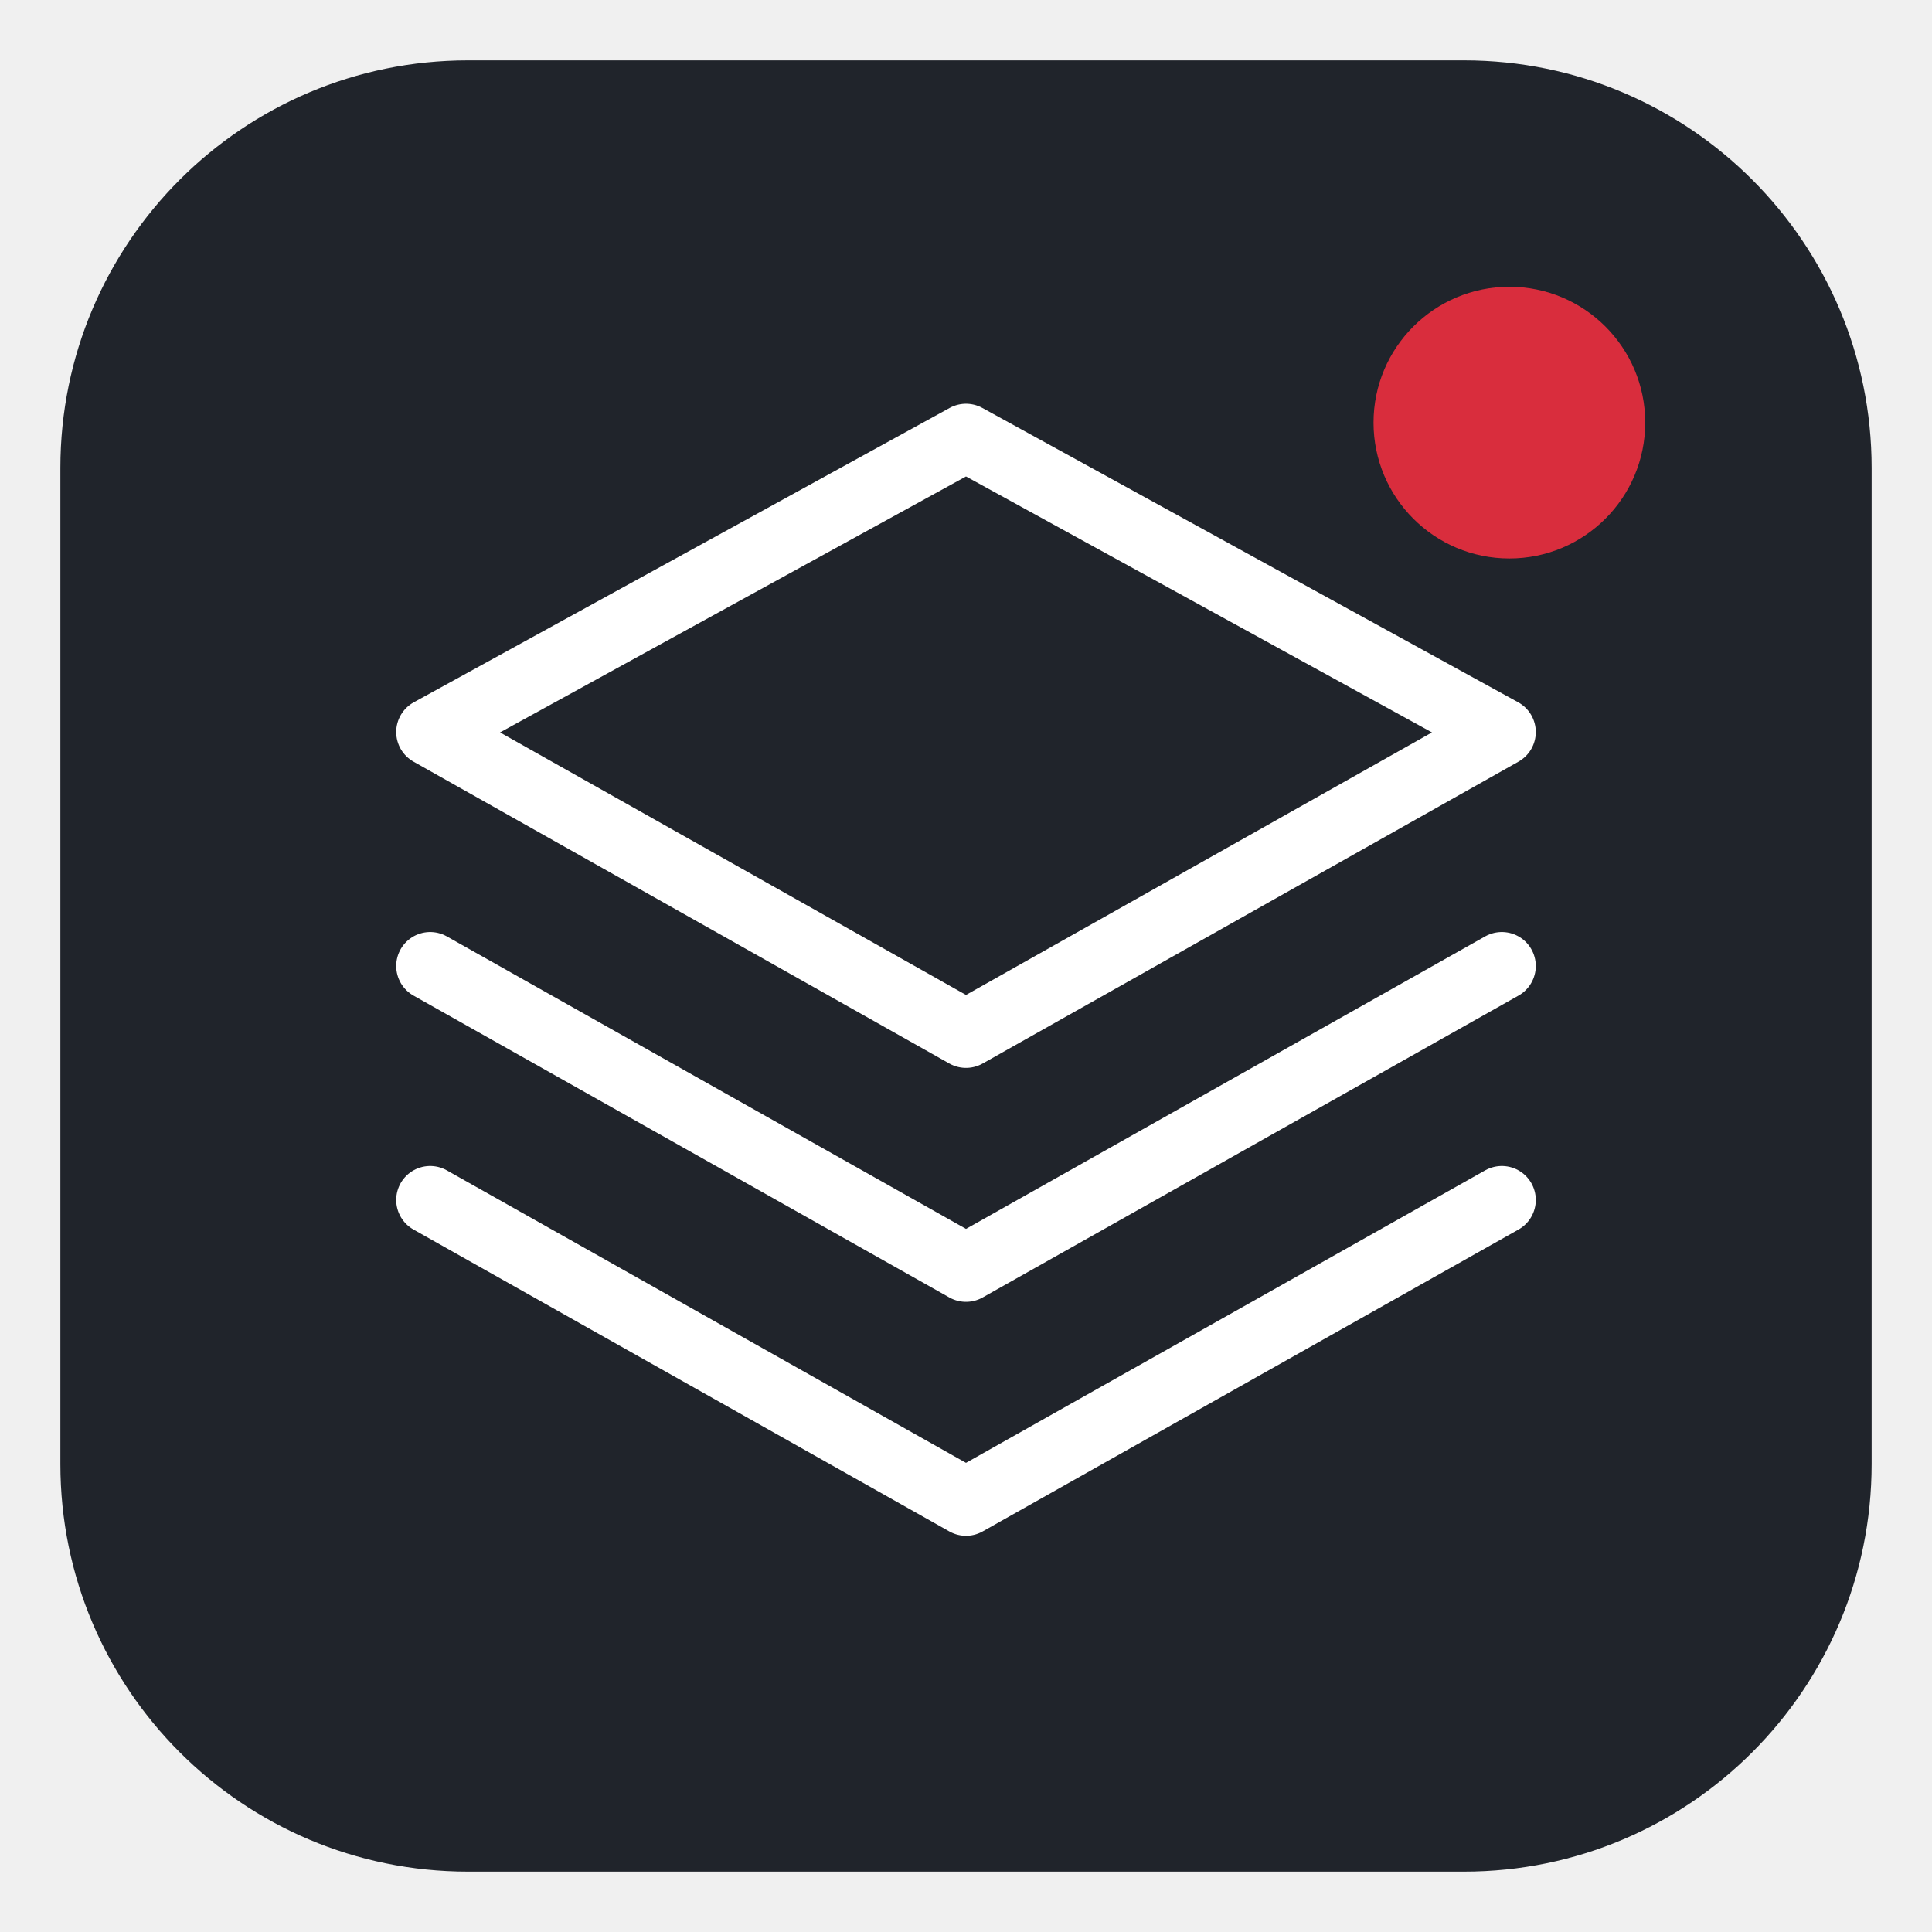
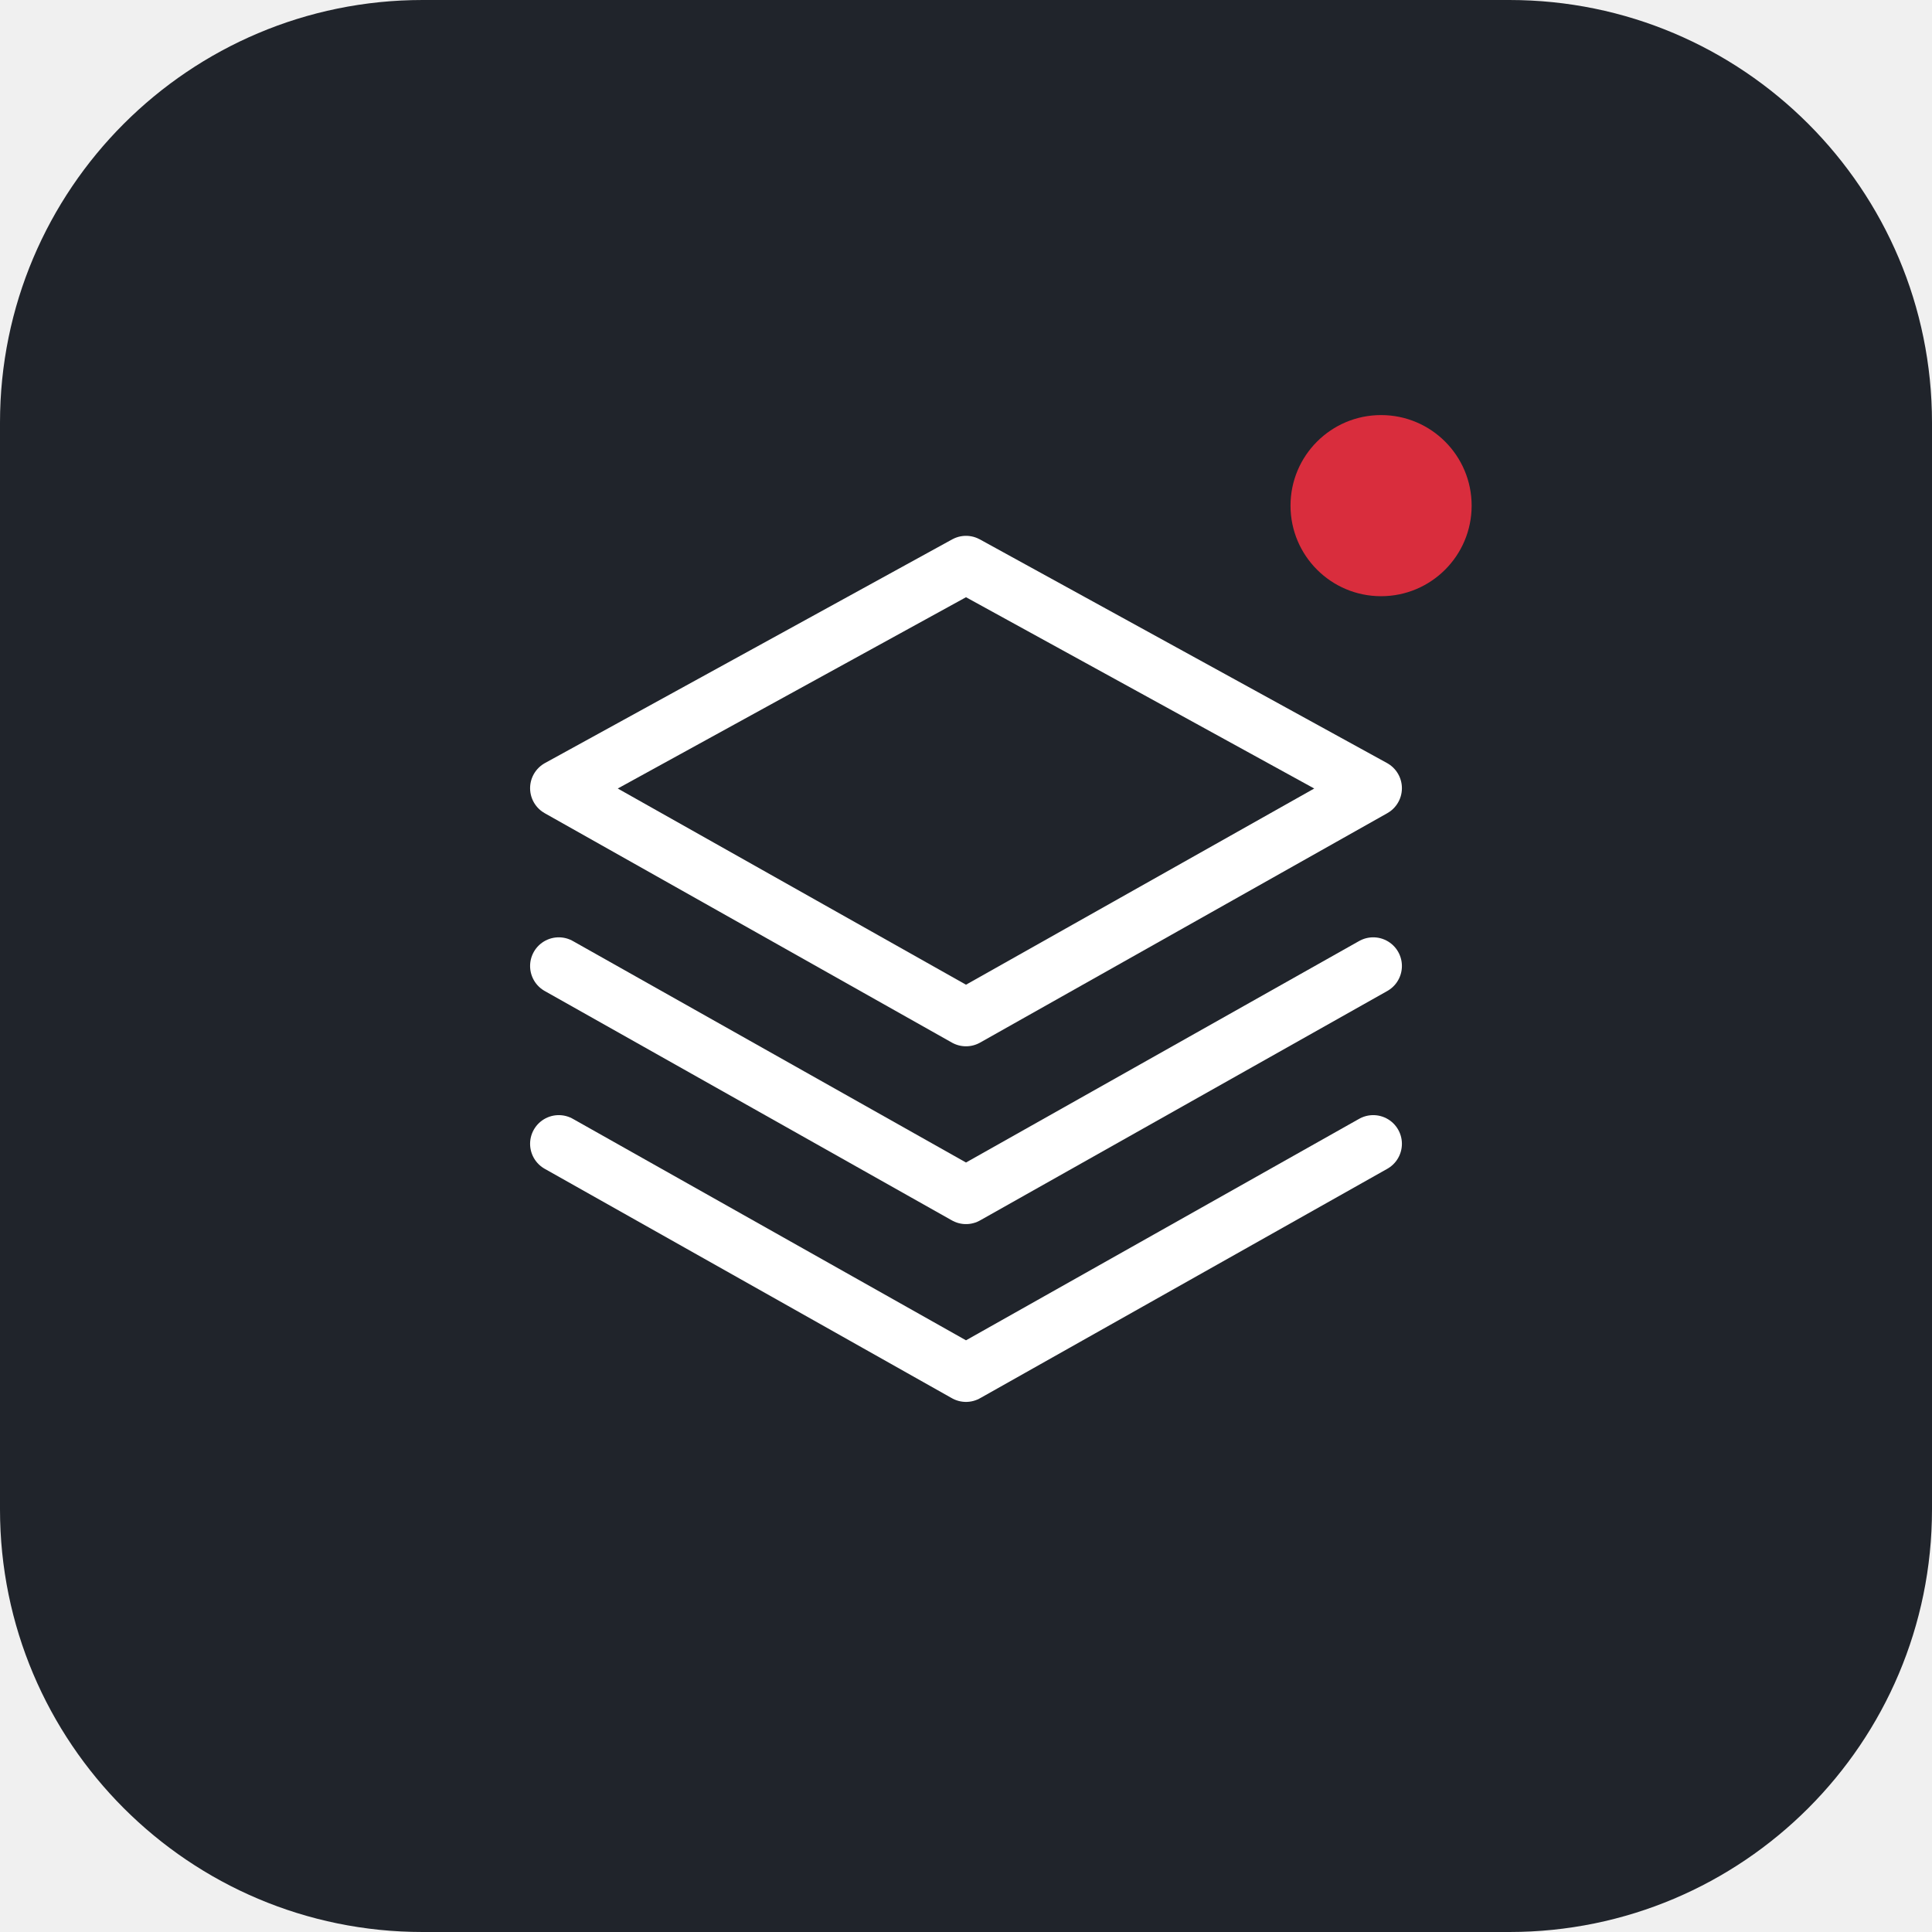
<svg xmlns="http://www.w3.org/2000/svg" width="256" height="256" viewBox="0 0 256 256">
-   <rect x="8" y="8" width="240" height="240" rx="54" fill="#20242b" />
-   <g fill="none" stroke="#fff" stroke-width="9" stroke-linecap="round" stroke-linejoin="round">
+   <rect width="256" height="256" rx="56" fill="#20242b" />
+   <g transform="translate(128 128) scale(.76) translate(-128 -128)" fill="none" stroke="#fff" stroke-width="10" stroke-linecap="round" stroke-linejoin="round">
    <path d="m128 58 71 39-71 40-71-40z" />
    <path d="m57 128 71 40 71-40" />
    <path d="m57 159 71 40 71-40" />
  </g>
-   <circle cx="200" cy="56" r="18" fill="#d92d3d" />
+   <circle cx="183" cy="67" r="12" fill="#d92d3d" />
</svg>
